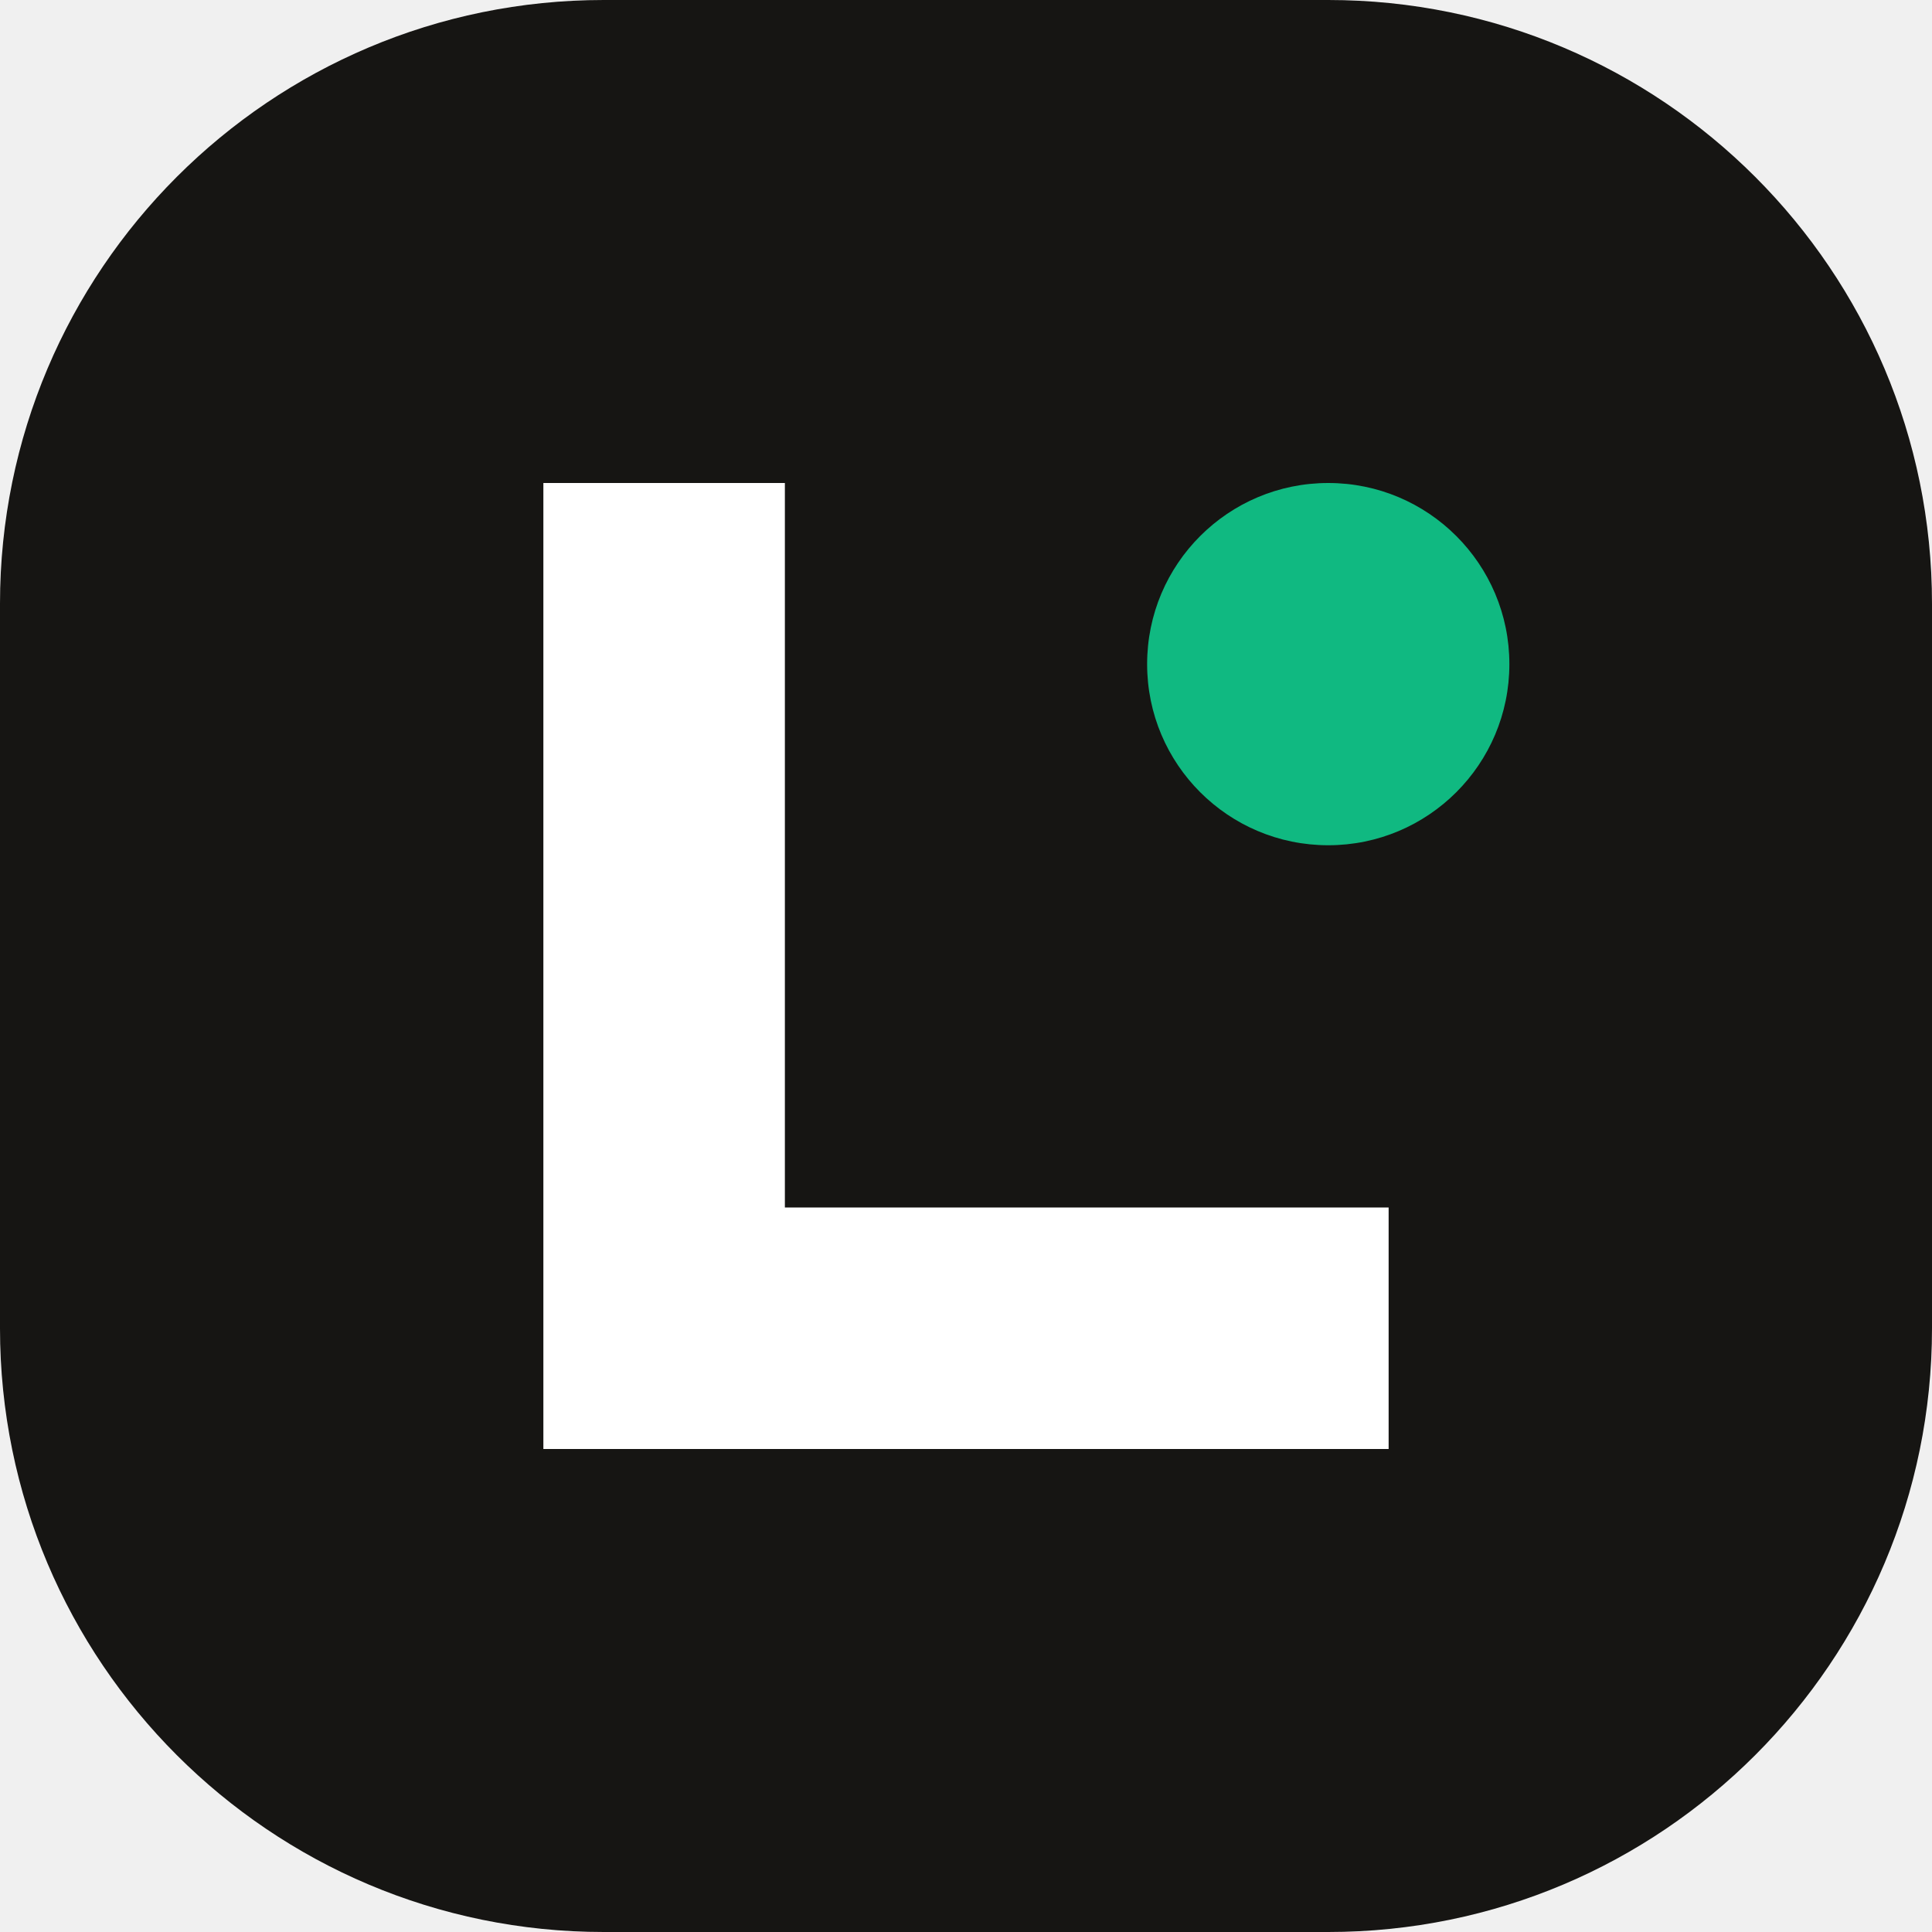
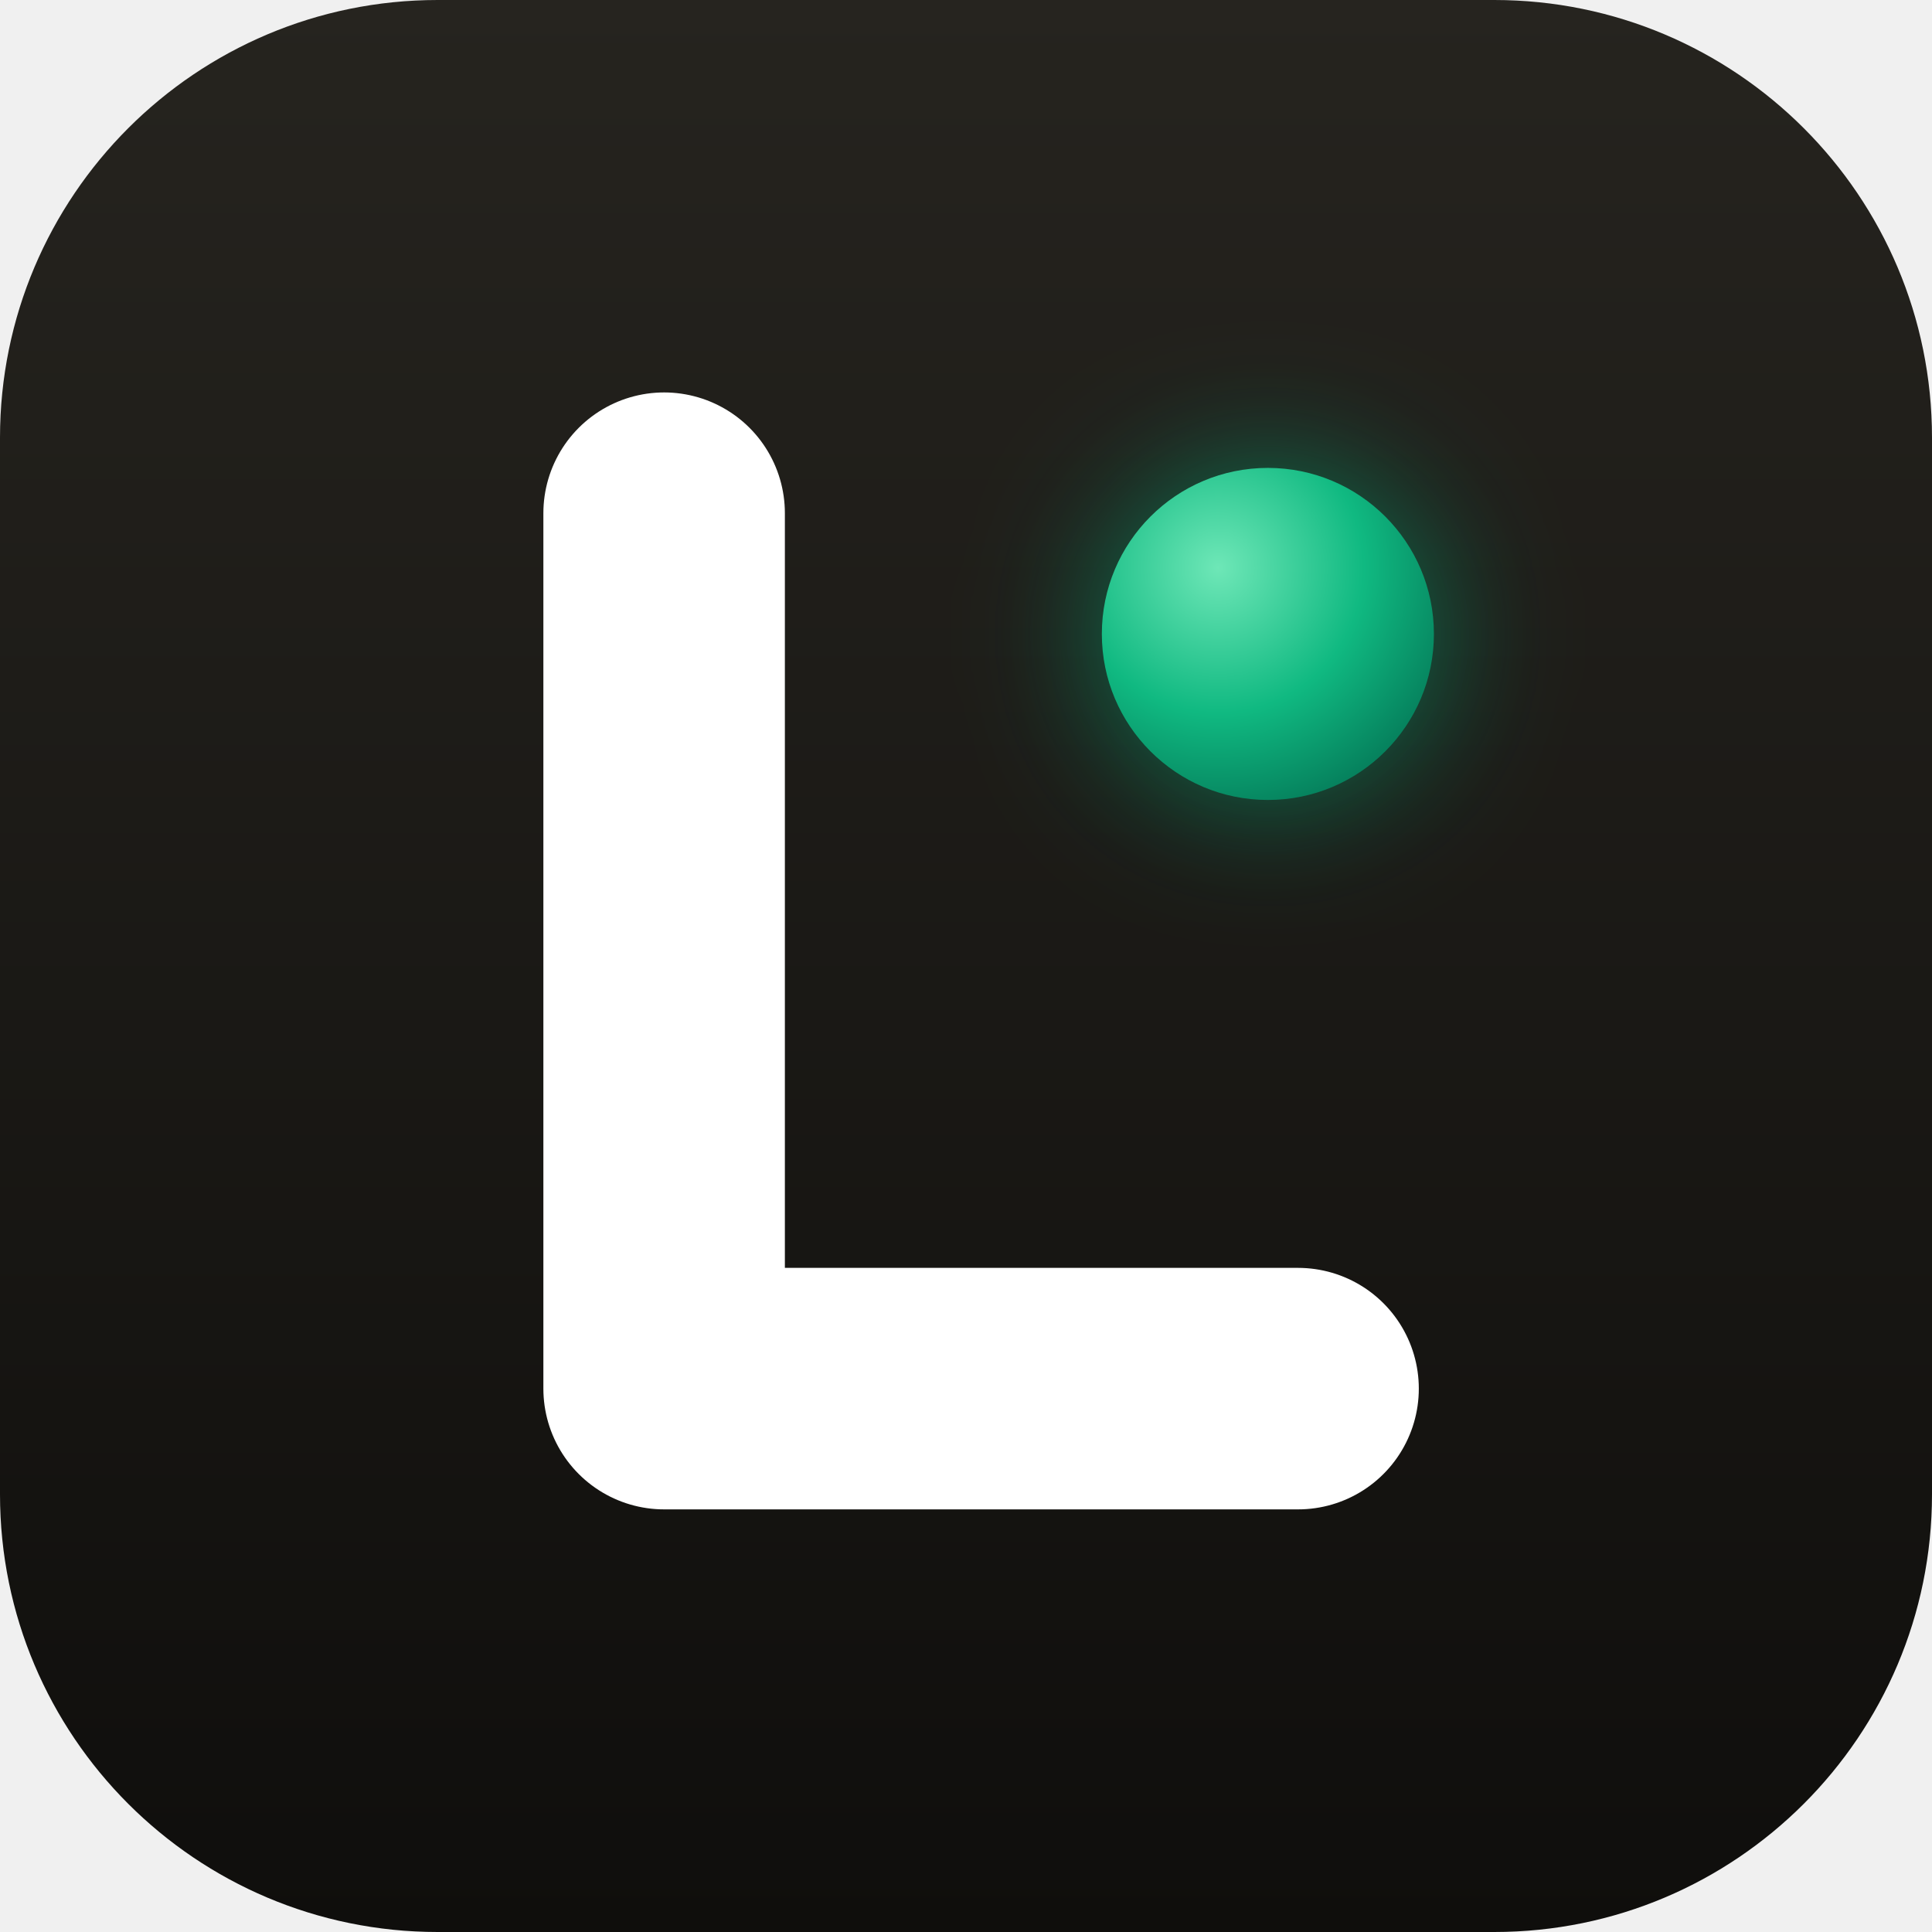
- <svg xmlns="http://www.w3.org/2000/svg" viewBox="0 0 32 32">
-   <rect width="32" height="32" rx="10" fill="#161513" />
-   <path d="M9 8h4v12h10v4H9z" fill="#fff" />
-   <circle cx="22" cy="11" r="3" fill="#10b981" />
+ <svg xmlns="http://www.w3.org/2000/svg" viewBox="0 0 512 512">
+   <defs>
+     <linearGradient id="bg" x1="0" y1="0" x2="0" y2="1">
+       <stop offset="0" stop-color="#26241f" />
+       <stop offset="1" stop-color="#0f0e0c" />
+     </linearGradient>
+     <radialGradient id="dot" cx=".35" cy=".3" r=".8">
+       <stop offset="0" stop-color="#6ee7b7" />
+       <stop offset=".55" stop-color="#10b981" />
+       <stop offset="1" stop-color="#047857" />
+     </radialGradient>
+     <filter id="glow" x="-1" y="-1" width="3" height="3">
+       <feGaussianBlur stdDeviation="18" />
+     </filter>
+   </defs>
+   <rect width="512" height="512" rx="116" fill="url(#bg)" />
+   <path d="M176 136v232h168" fill="none" stroke="#fff" stroke-width="64" stroke-linecap="round" stroke-linejoin="round" />
+   <circle cx="336" cy="168" r="44" fill="#10b981" opacity=".55" filter="url(#glow)" />
+   <circle cx="336" cy="168" r="44" fill="url(#dot)" />
</svg>
